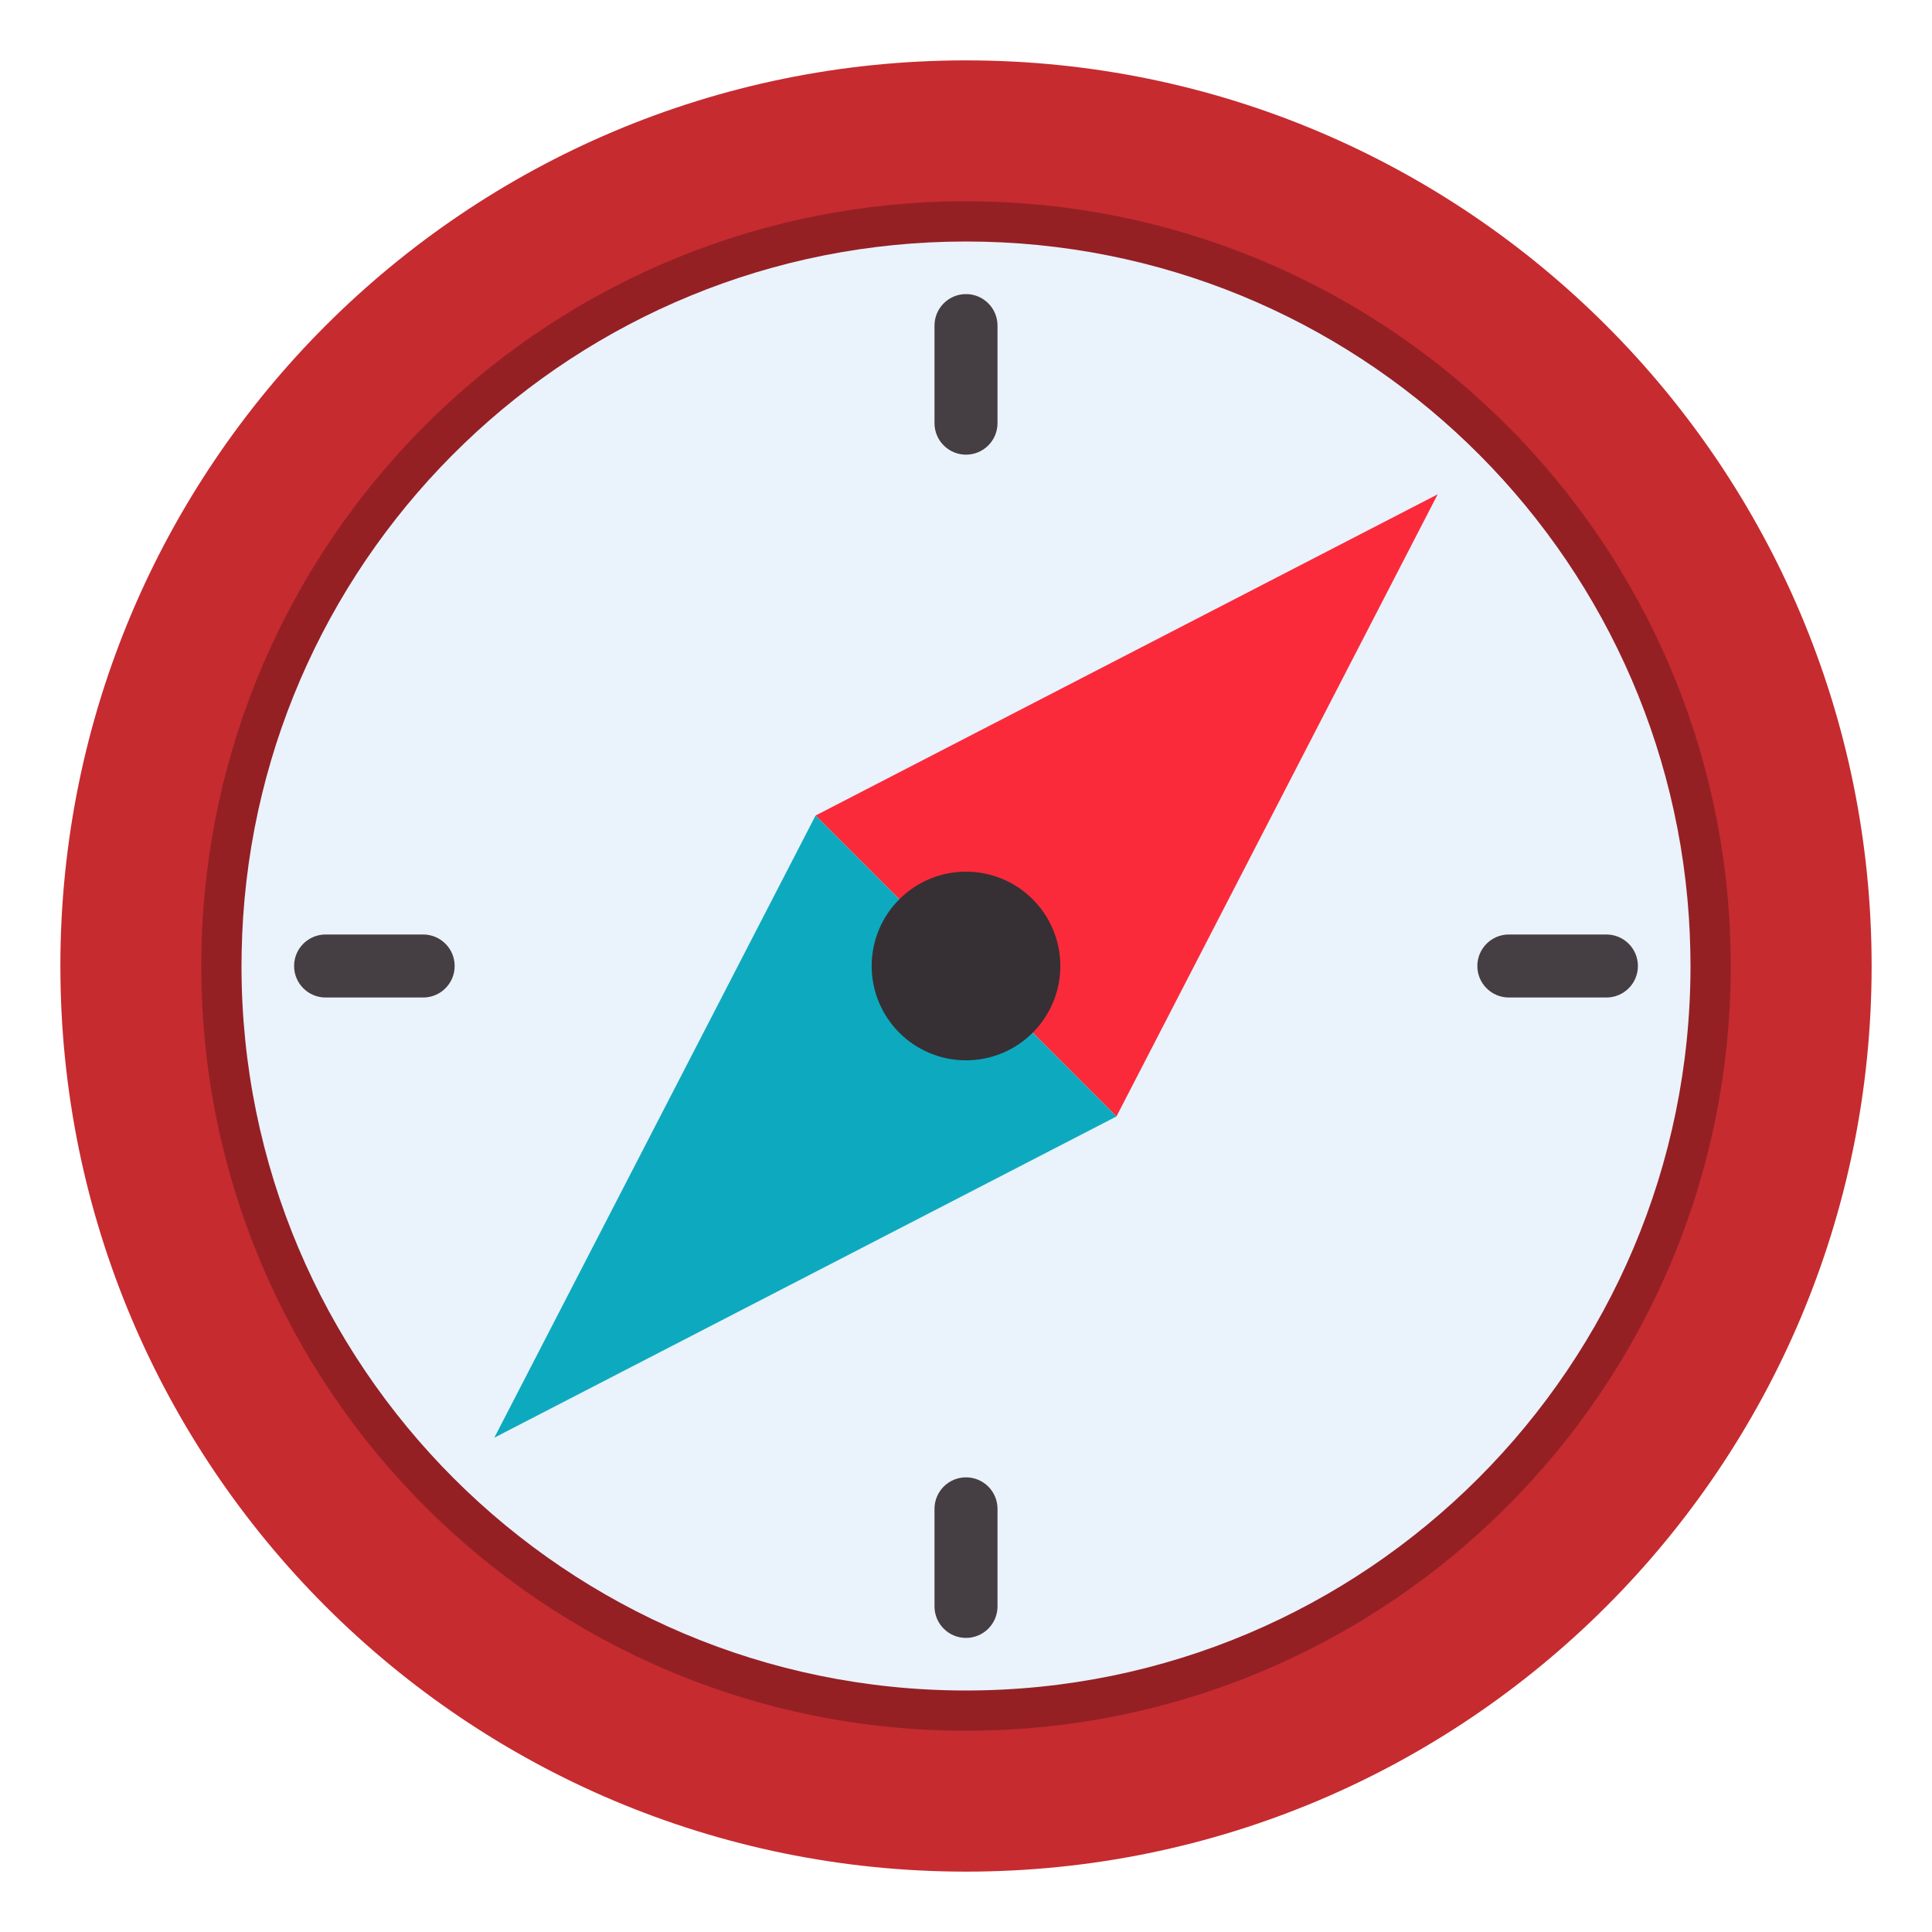
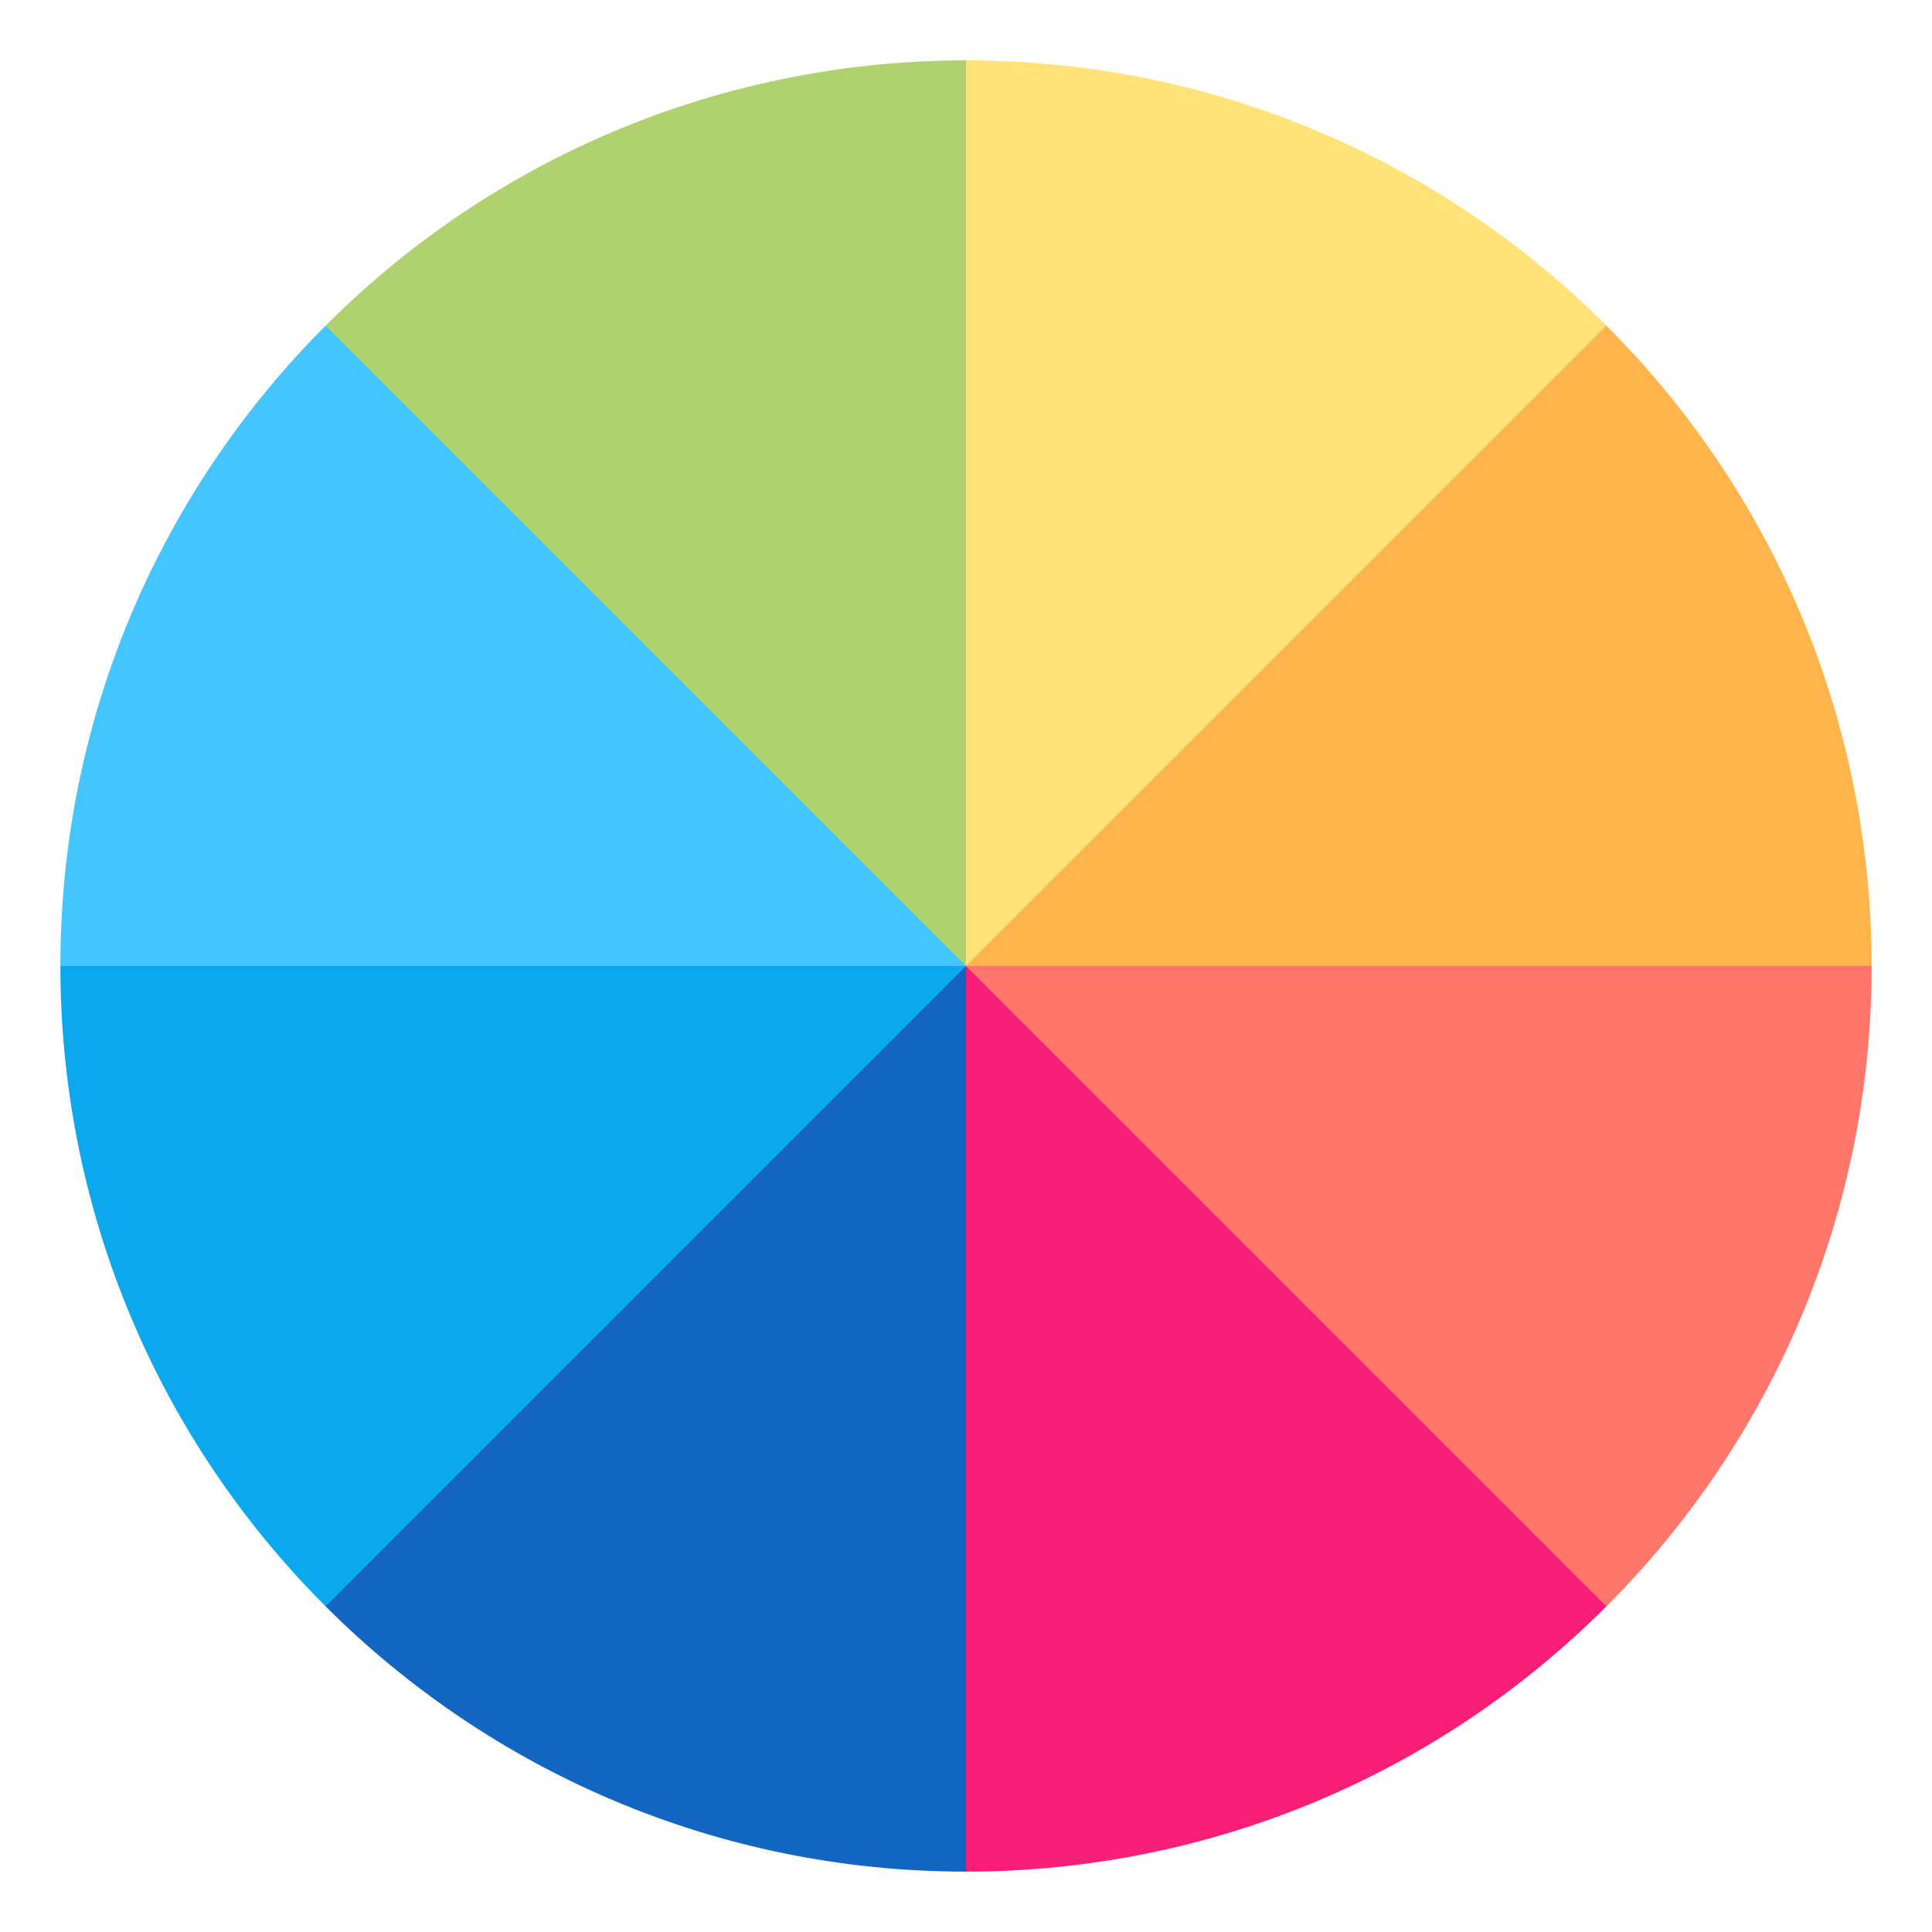
<svg xmlns="http://www.w3.org/2000/svg" width="100%" height="100%" viewBox="0 0 512 512" version="1.1" xml:space="preserve" style="fill-rule:evenodd;clip-rule:evenodd;stroke-linejoin:round;stroke-miterlimit:2;">
-   <circle cx="256" cy="256" r="240" style="fill:#c62b30;" />
-   <path d="M458.484,247.643c0.113,2.772 0.182,5.556 0.182,8.358c-0,111.929 -90.735,202.665 -202.666,202.665c-111.93,0 -202.666,-90.737 -202.666,-202.667c-0,-2.802 0.069,-5.587 0.183,-8.36c-0,-0.238 0.003,-0.391 0.005,-0.453c4.616,-107.841 93.502,-193.852 202.478,-193.852c108.978,0 197.863,86.011 202.479,193.852c0.002,0.062 0.004,0.217 0.005,0.457Z" style="fill-opacity:0.25;" />
-   <path d="M447.827,248.083c0.107,2.626 0.173,5.263 0.173,7.918c0,106.038 -85.961,191.998 -192,191.998c-106.038,0 -192,-85.961 -192,-192c0,-2.655 0.066,-5.293 0.174,-7.921c0,-0.224 0.003,-0.368 0.005,-0.428c4.373,-102.165 88.58,-183.649 191.821,-183.649c103.242,0 187.449,81.484 191.822,183.649c0.002,0.06 0.004,0.206 0.005,0.433Z" style="fill:#eaf2fb;" />
-   <path d="M264.349,112.142l0,-25.856c0,-4.612 -3.739,-8.348 -8.349,-8.348c-4.609,0 -8.347,3.736 -8.347,8.348l0,25.856c0,4.609 3.737,8.347 8.347,8.347c4.611,0 8.349,-3.738 8.349,-8.347Z" style="fill:#453e43;fill-rule:nonzero;" />
-   <path d="M247.653,399.859l0,25.856c0,4.61 3.737,8.348 8.347,8.348c4.611,0 8.349,-3.738 8.349,-8.348l0,-25.856c0,-4.61 -3.739,-8.347 -8.349,-8.347c-4.609,0 -8.347,3.737 -8.347,8.347Z" style="fill:#453e43;fill-rule:nonzero;" />
-   <path d="M425.715,264.348c4.612,0 8.347,-3.737 8.347,-8.347c-0,-4.611 -3.736,-8.349 -8.347,-8.349l-25.856,0c-4.609,0 -8.347,3.738 -8.347,8.349c-0,4.61 3.738,8.347 8.347,8.347l25.856,0Z" style="fill:#453e43;fill-rule:nonzero;" />
-   <path d="M86.285,247.652c-4.611,-0 -8.347,3.738 -8.347,8.349c0,4.61 3.736,8.347 8.347,8.347l25.856,-0c4.612,-0 8.347,-3.737 8.347,-8.347c0,-4.611 -3.737,-8.349 -8.347,-8.349l-25.856,-0Z" style="fill:#453e43;fill-rule:nonzero;" />
-   <path d="M381,131l-85.128,164.871l-79.744,-79.743l164.872,-85.128Z" style="fill:#fa2a3b;" />
-   <path d="M131.001,381l85.128,-164.871l79.744,79.743l-164.872,85.128Z" style="fill:#0daabf;" />
-   <circle cx="256" cy="256" r="25" style="fill:#363034;" />
+   <path d="M256,16l-59.751,120l59.751,120l127.103,-42.603l42.603,-127.103c-43.432,-43.431 -103.431,-70.294 -169.706,-70.294Z" style="fill:#ffe278;fill-rule:nonzero;" />
+   <path d="M256,16c-61.421,0 -122.843,23.432 -169.705,70.295l42.603,127.103l127.102,42.602l0,-240Z" style="fill:#b0d16f;fill-rule:nonzero;" />
+   <path d="M86.295,86.295c-43.432,43.431 -70.295,103.431 -70.295,169.705l120,59.751l120,-59.751l-169.705,-169.705Z" style="fill:#45c5ff;fill-rule:nonzero;" />
+   <path d="M16,256c0,61.421 23.432,122.842 70.295,169.705l127.103,-42.603l42.602,-127.102l-240,0Z" style="fill:#0ca8ed;fill-rule:nonzero;" />
+   <path d="M86.295,425.705c43.431,43.432 103.431,70.295 169.705,70.295l59.751,-120l-59.751,-120l-169.705,169.705Z" style="fill:#1365c2;fill-rule:nonzero;" />
+   <path d="M256,496c61.421,0 122.842,-23.431 169.705,-70.295l-42.603,-127.103l-127.102,-42.602l0,240Z" style="fill:#f71e78;fill-rule:nonzero;" />
+   <path d="M425.705,425.705c43.432,-43.431 70.295,-103.43 70.295,-169.705l-120,-59.751l-120,59.751l169.705,169.705Z" style="fill:#ff776b;fill-rule:nonzero;" />
+   <path d="M425.705,86.295l-169.705,169.705l240,0c0,-61.421 -23.432,-122.843 -70.295,-169.705Z" style="fill:#ffb54c;fill-rule:nonzero;" />
</svg>
